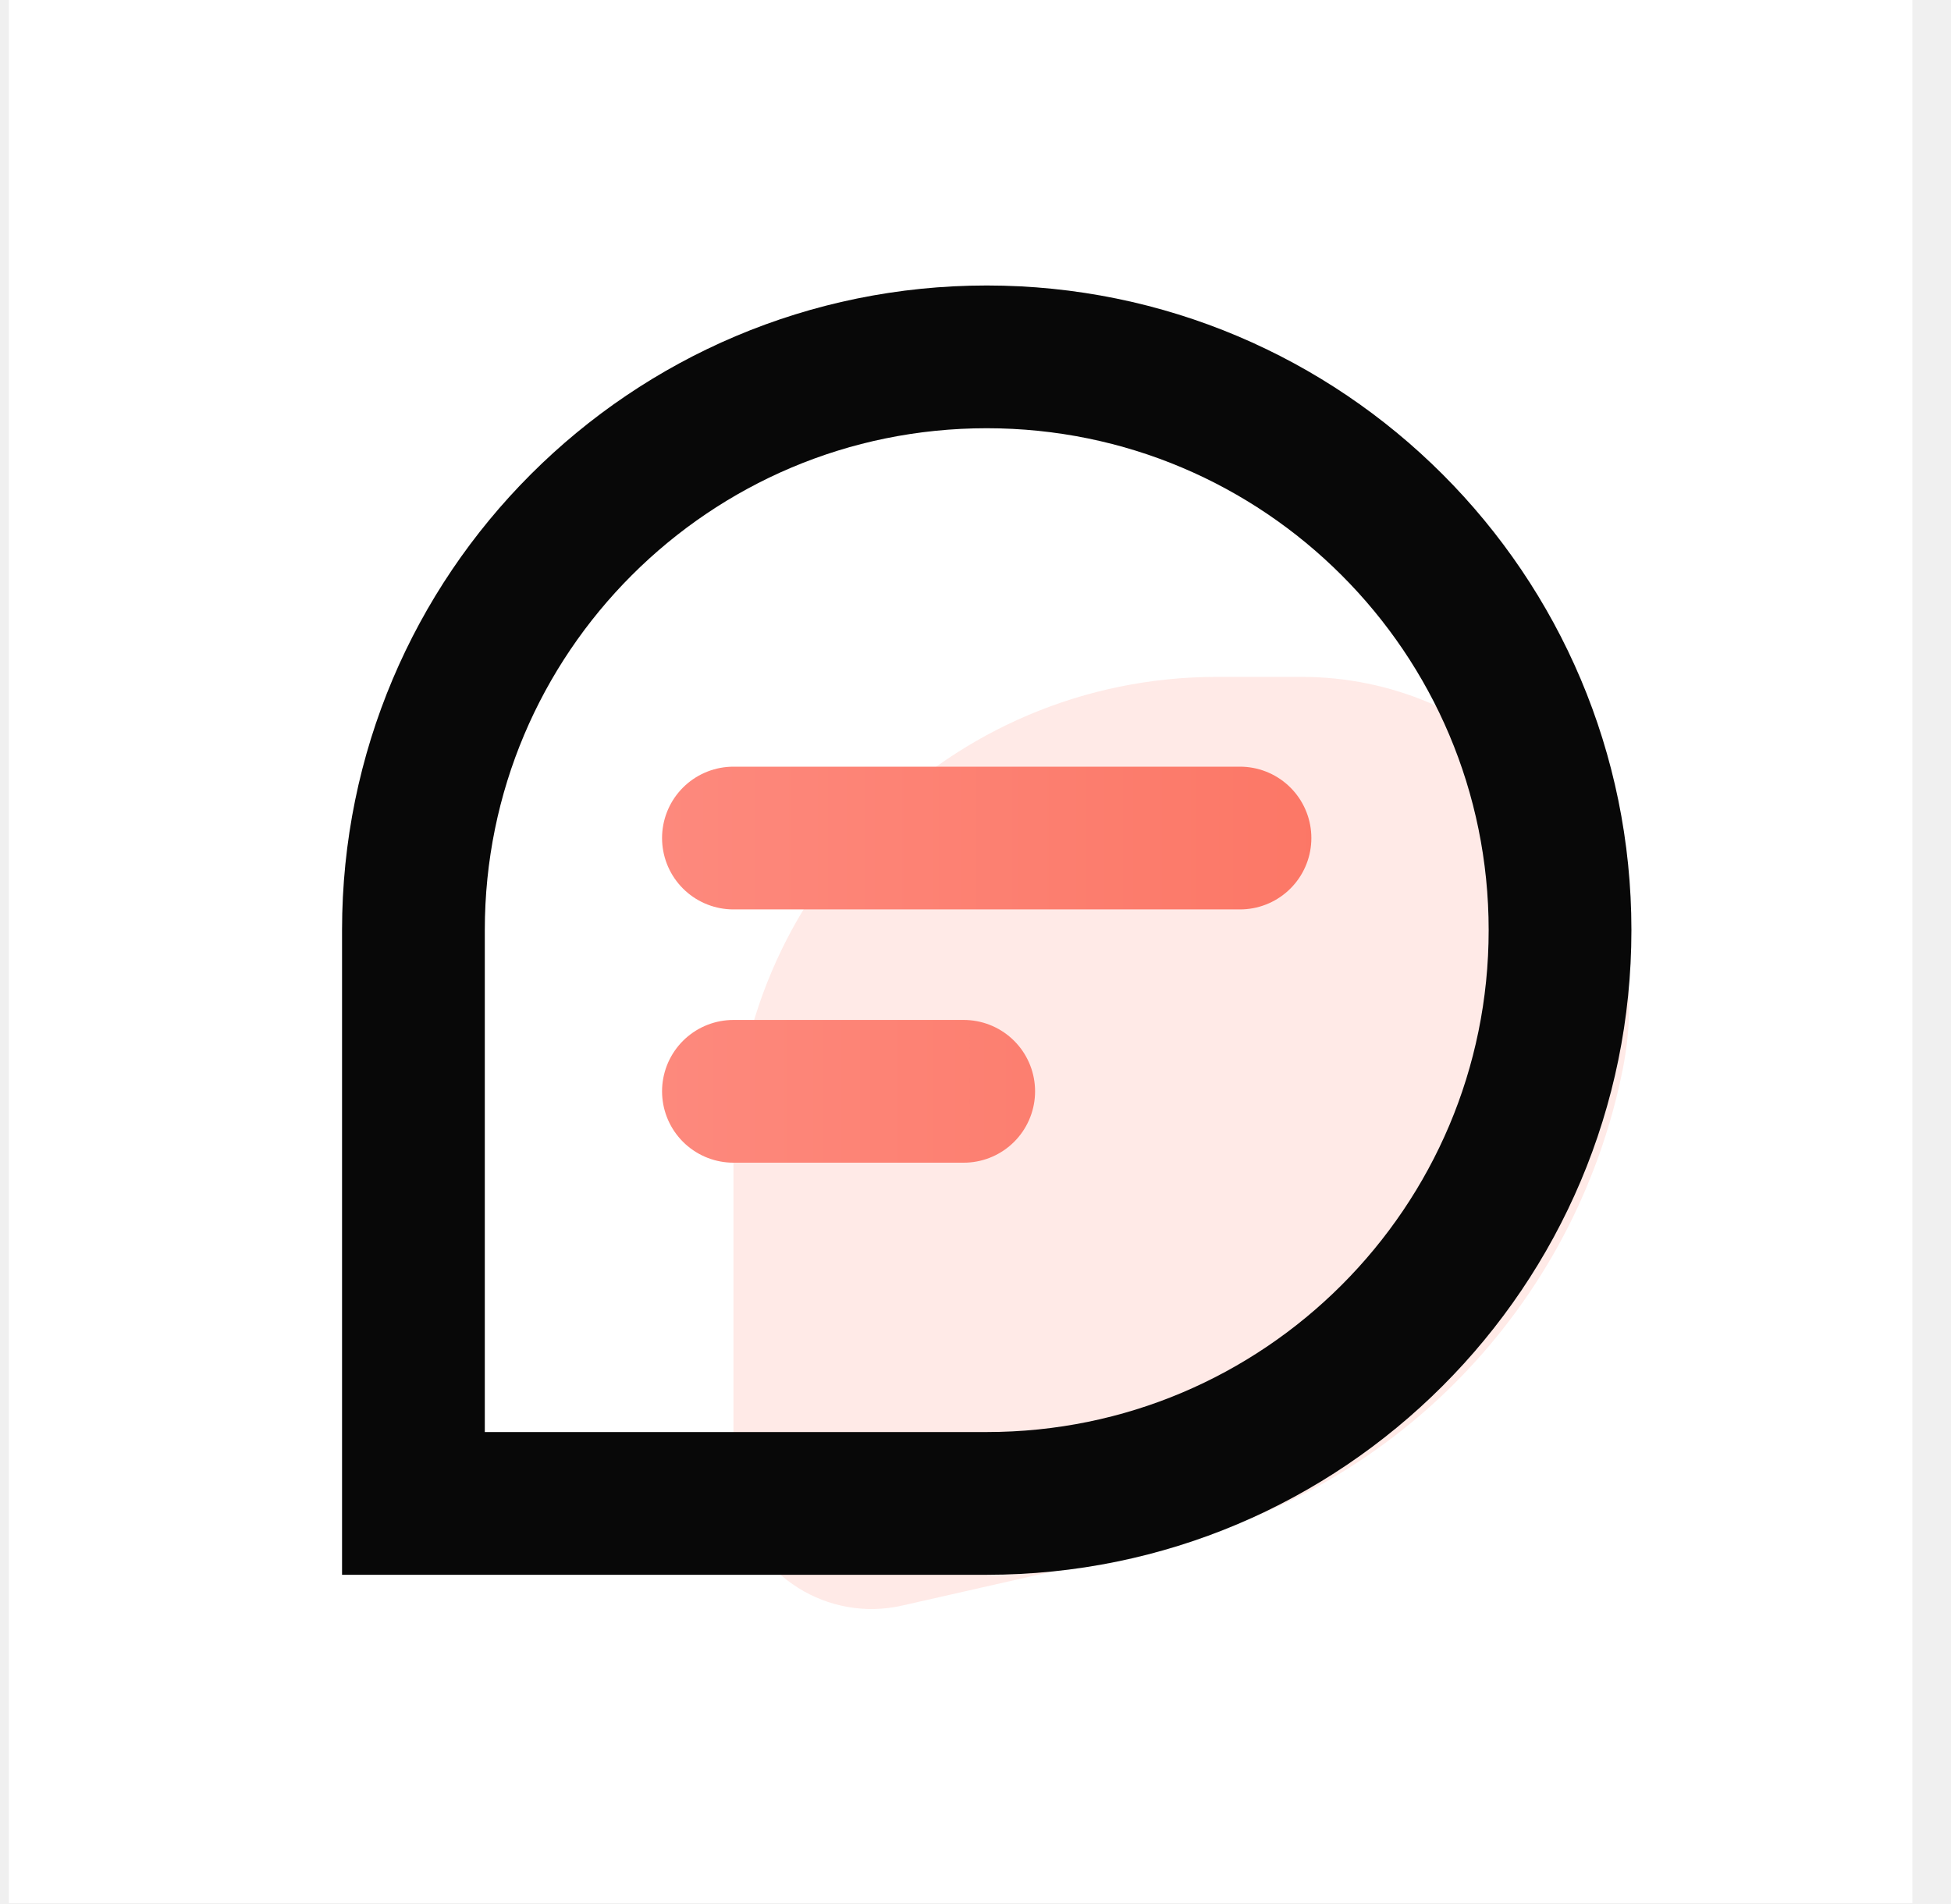
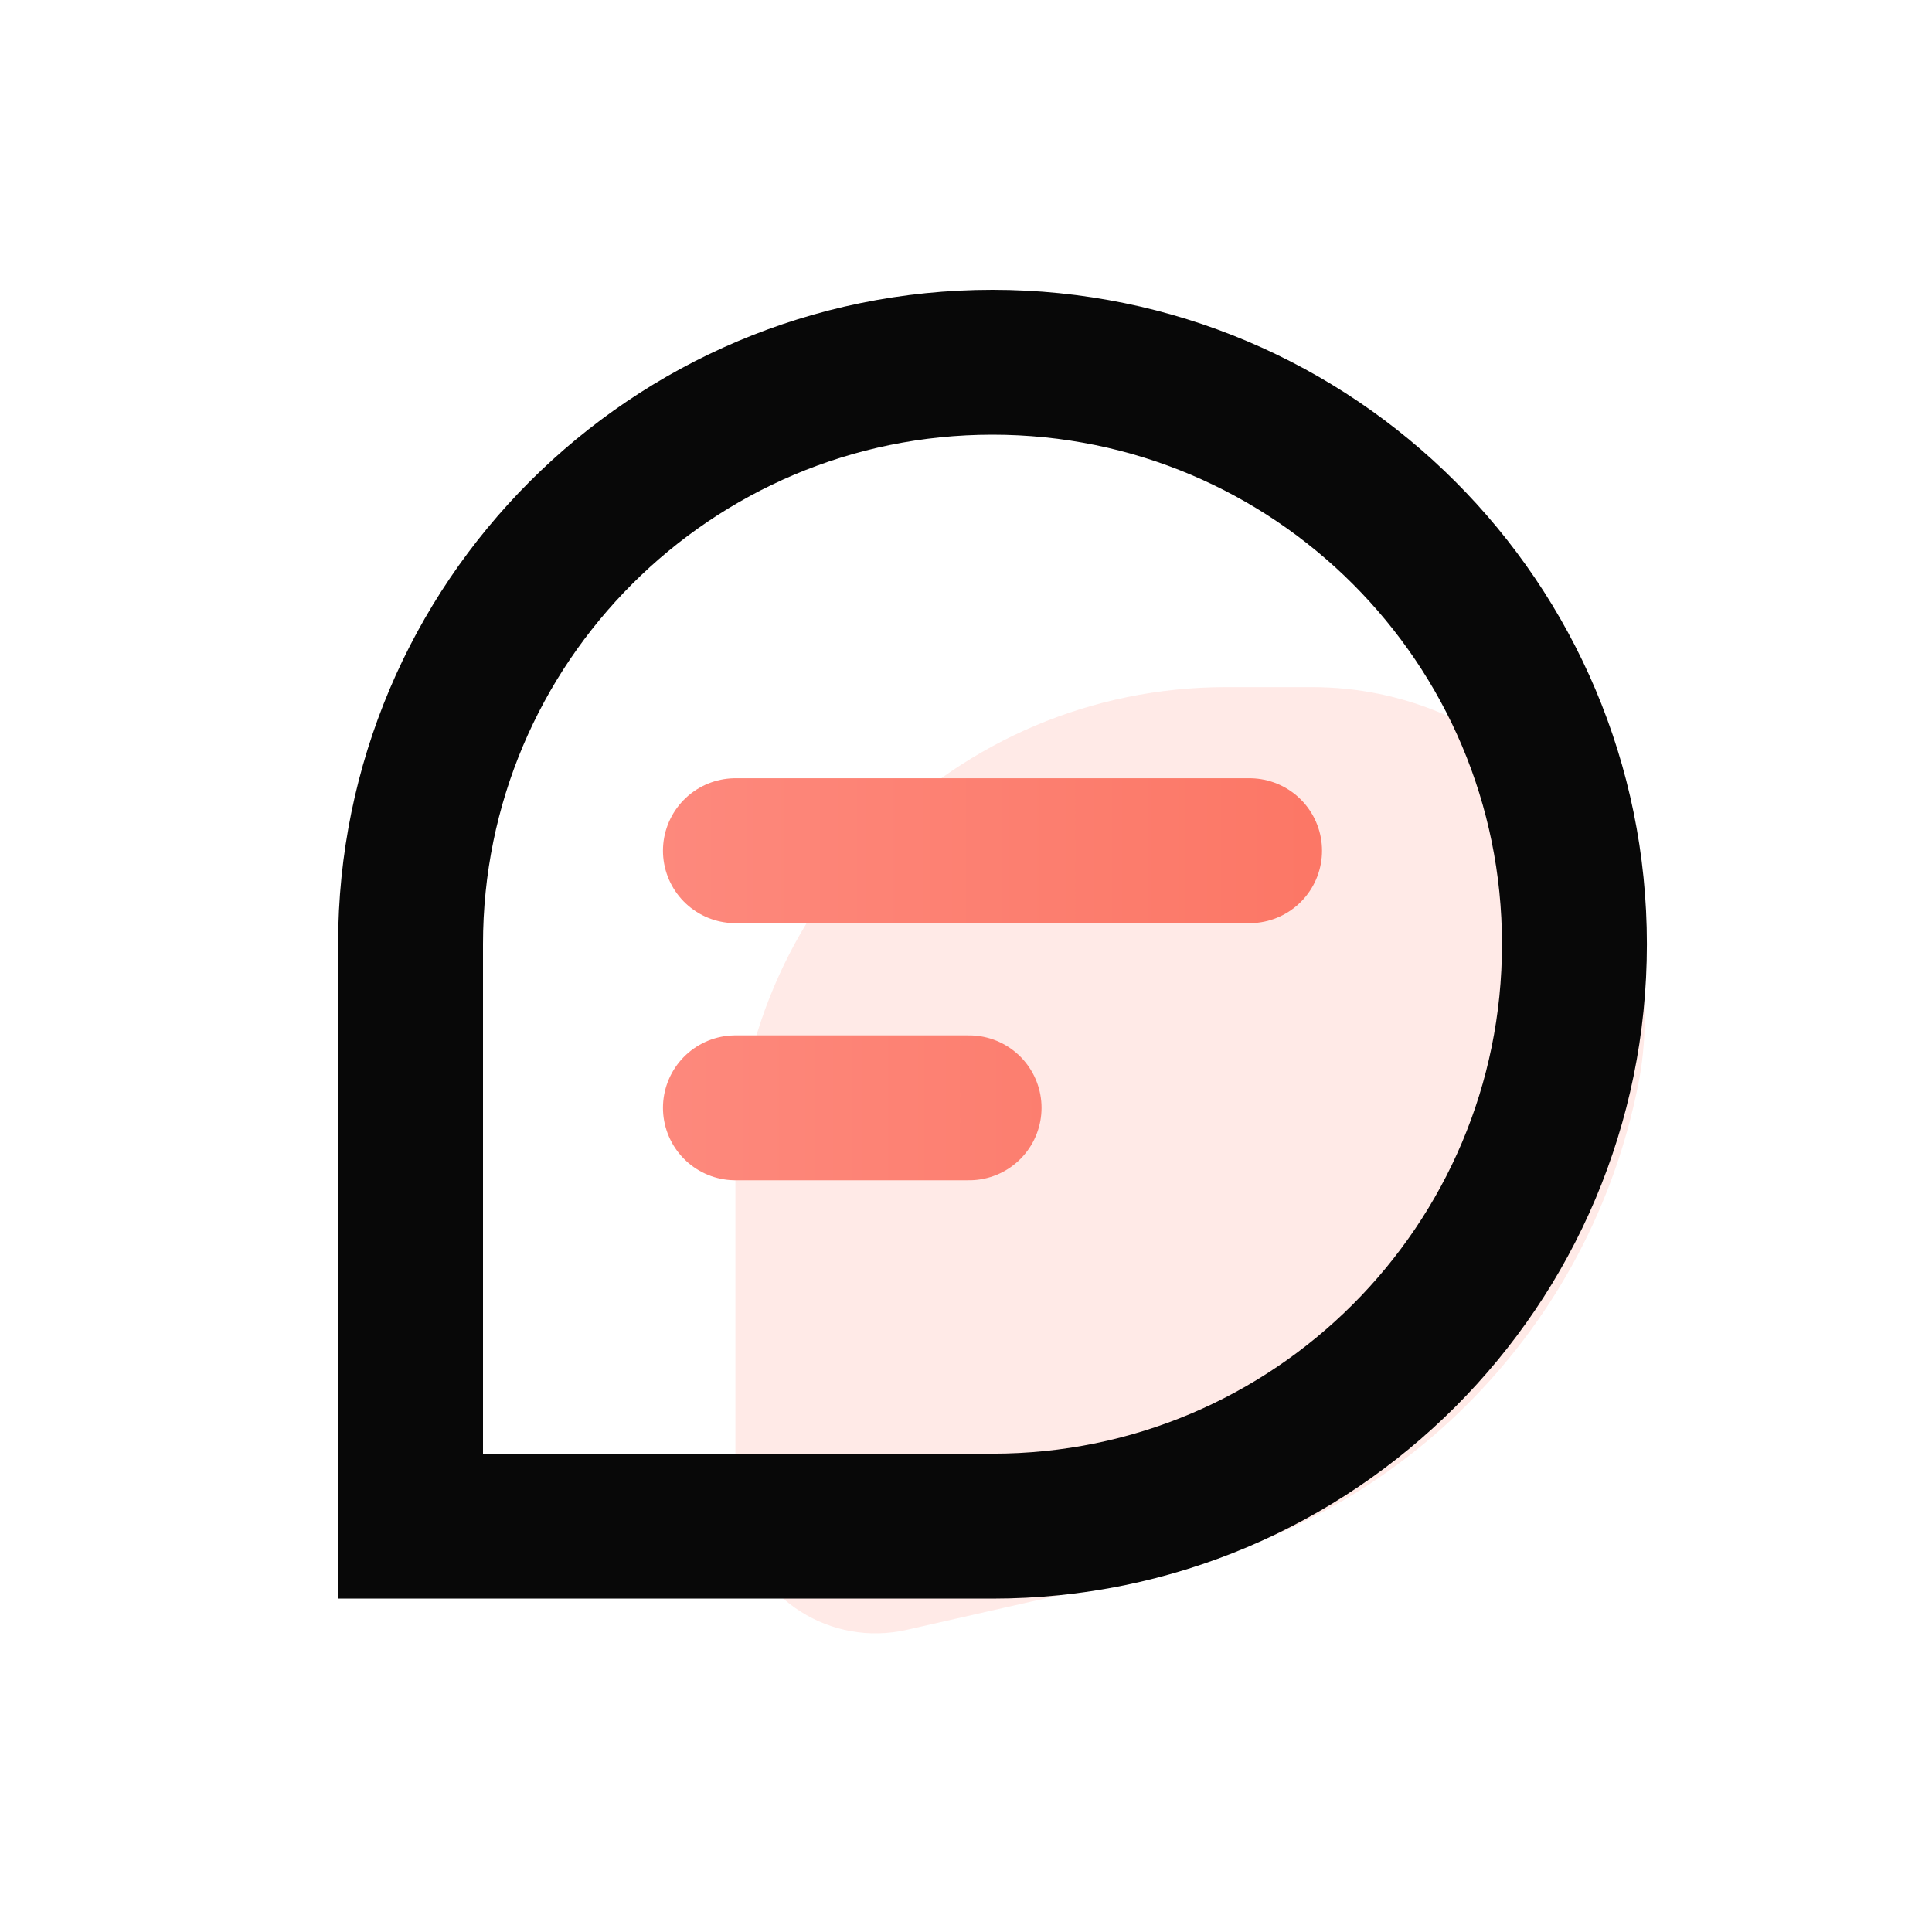
- <svg xmlns="http://www.w3.org/2000/svg" width="41" height="40" viewBox="0 0 41 40" fill="none">
-   <rect width="40" height="40" transform="translate(0.1875)" fill="white" />
-   <path fill-rule="evenodd" clip-rule="evenodd" d="M25.575 14.226H27.35C31.154 14.226 34.237 17.309 34.237 21.113C34.237 21.562 34.193 22.011 34.106 22.452C33.114 27.454 29.271 31.404 24.298 32.533L18.959 33.744C17.395 34.099 15.84 33.119 15.485 31.555C15.437 31.344 15.413 31.129 15.413 30.913V24.387C15.413 18.775 19.963 14.226 25.575 14.226Z" fill="#FA6650" fill-opacity="0.14" />
-   <path d="M20.736 7.5C24.063 7.5 27.073 8.847 29.255 11.029C31.437 13.211 32.784 16.221 32.784 19.548C32.784 22.876 31.437 25.886 29.255 28.068C27.073 30.25 24.063 31.597 20.736 31.597H8.688V19.548C8.688 16.221 10.034 13.211 12.216 11.029C14.398 8.847 17.408 7.5 20.736 7.5Z" stroke="#080808" stroke-width="3" />
-   <path d="M15.413 22.936H20.252" stroke="url(#paint0_linear_210_29)" stroke-width="3" stroke-linecap="round" />
-   <path d="M15.413 17.613H26.058" stroke="url(#paint1_linear_210_29)" stroke-width="3" stroke-linecap="round" />
+ <svg xmlns="http://www.w3.org/2000/svg" width="40" height="40" viewBox="0 0 40 40" fill="none">
+   <rect width="40" height="40" fill="white" />
+   <path fill-rule="evenodd" clip-rule="evenodd" d="M25.387 14.226H27.163C30.966 14.226 34.05 17.309 34.05 21.113C34.05 21.562 34.006 22.011 33.918 22.452C32.927 27.454 29.084 31.404 24.11 32.533L18.771 33.744C17.208 34.099 15.652 33.119 15.298 31.555C15.25 31.344 15.226 31.129 15.226 30.913V24.387C15.226 18.775 19.775 14.226 25.387 14.226Z" fill="#FA6650" fill-opacity="0.14" />
+   <path d="M20.548 7.5C23.876 7.5 26.886 8.847 29.068 11.029C31.25 13.211 32.597 16.221 32.597 19.548C32.597 22.876 31.25 25.886 29.068 28.068C26.886 30.25 23.876 31.597 20.548 31.597H8.5V19.548C8.5 16.221 9.847 13.211 12.029 11.029C14.211 8.847 17.221 7.5 20.548 7.5Z" stroke="#080808" stroke-width="3" />
+   <path d="M15.226 22.936H20.064" stroke="url(#paint0_linear_278_362)" stroke-width="3" stroke-linecap="round" />
+   <path d="M15.226 17.613H25.871" stroke="url(#paint1_linear_278_362)" stroke-width="3" stroke-linecap="round" />
  <defs>
-     <linearGradient id="paint0_linear_210_29" x1="-nan" y1="-nan" x2="-nan" y2="-nan" gradientUnits="userSpaceOnUse">
+     <linearGradient id="paint0_linear_278_362" x1="-nan" y1="-nan" x2="-nan" y2="-nan" gradientUnits="userSpaceOnUse">
      <stop stop-color="#FF9B94" />
      <stop offset="0.994" stop-color="#FA6650" />
    </linearGradient>
-     <linearGradient id="paint1_linear_210_29" x1="-nan" y1="-nan" x2="-nan" y2="-nan" gradientUnits="userSpaceOnUse">
+     <linearGradient id="paint1_linear_278_362" x1="-nan" y1="-nan" x2="-nan" y2="-nan" gradientUnits="userSpaceOnUse">
      <stop stop-color="#FF9B94" />
      <stop offset="1" stop-color="#FA6650" />
    </linearGradient>
  </defs>
</svg>
